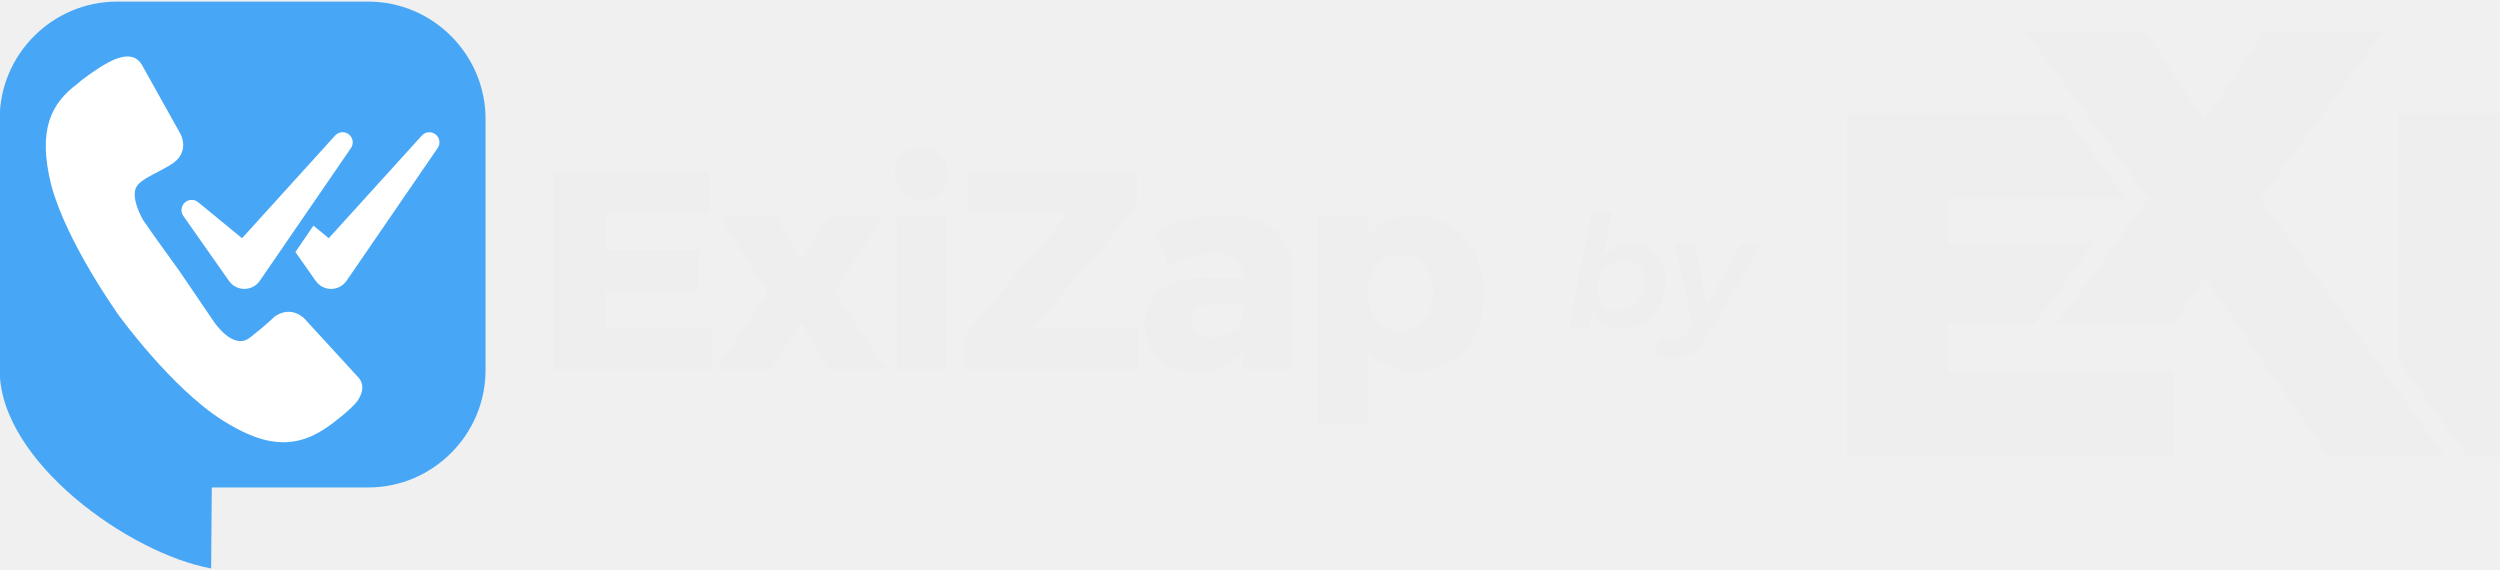
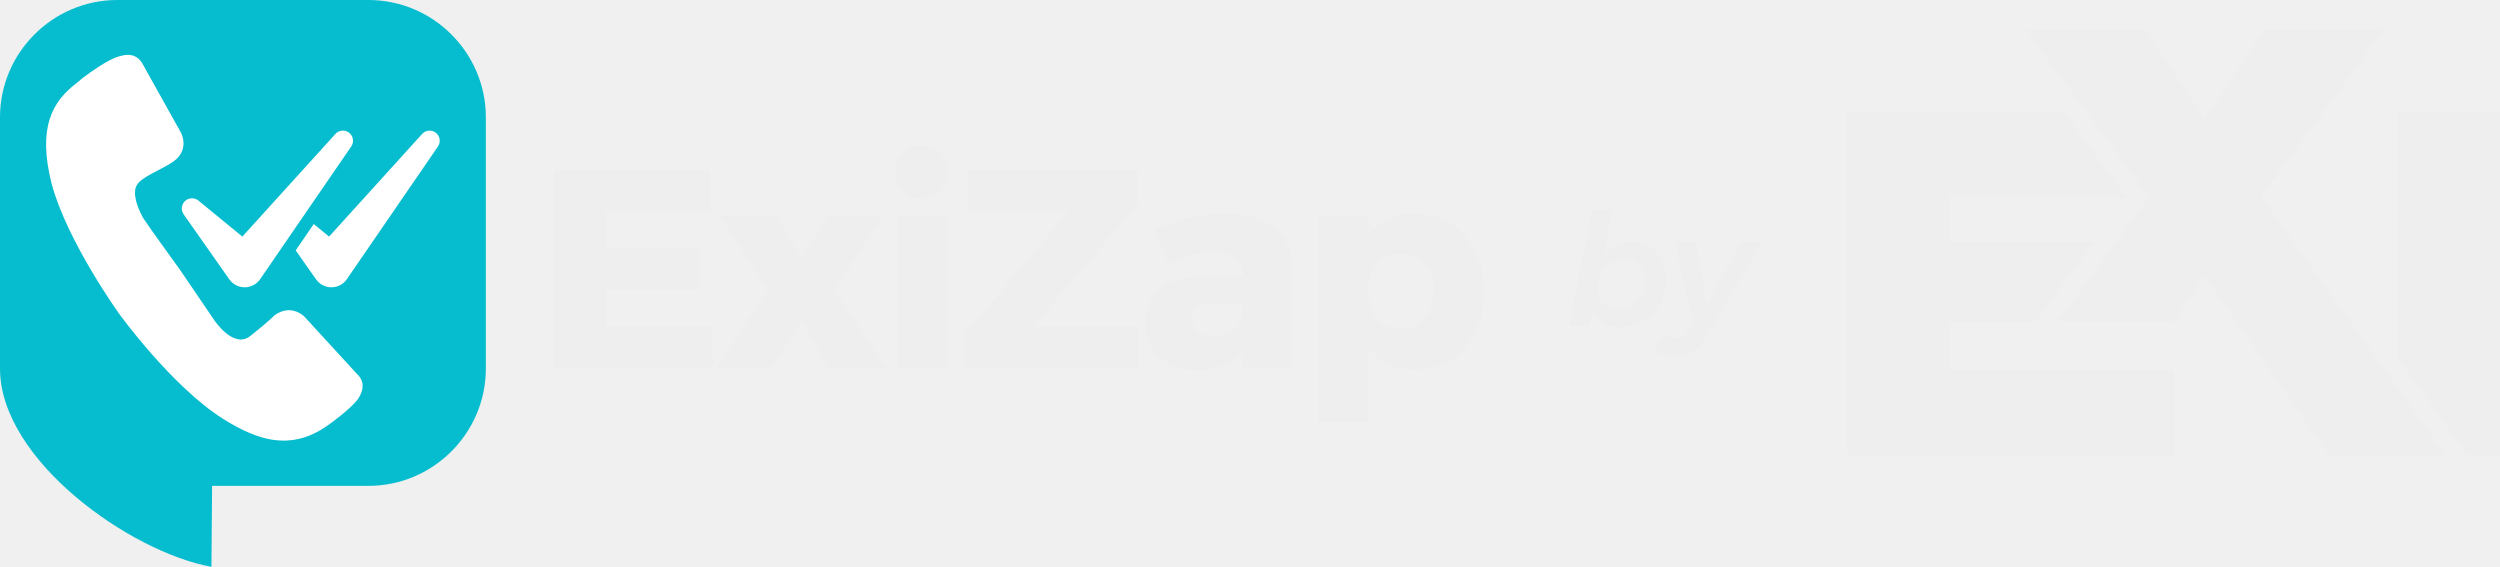
- <svg xmlns="http://www.w3.org/2000/svg" xml:space="preserve" width="649.065mm" height="147.863mm" version="1.1" style="shape-rendering:geometricPrecision; text-rendering:geometricPrecision; image-rendering:optimizeQuality; fill-rule:evenodd; clip-rule:evenodd" viewBox="0 0 64906.5 14786.3">
+ <svg xmlns="http://www.w3.org/2000/svg" xml:space="preserve" width="649.065mm" height="147.162mm" version="1.1" style="shape-rendering:geometricPrecision; text-rendering:geometricPrecision; image-rendering:optimizeQuality; fill-rule:evenodd; clip-rule:evenodd" viewBox="0 0 64899.44 14714.58">
  <defs>
    <style type="text/css">
   
-     .fil0 {fill:#47A7F6}
+     .fil0 {fill:#05BDCE}
    .fil1 {fill:#EEEEEE}
    .fil2 {fill:white}
    .fil3 {fill:#EEEEEE;fill-rule:nonzero}
   
  </style>
  </defs>
  <g id="Camada_x0020_1">
-     <g id="_2050230360240">
-       <path class="fil0" d="M9561.2 41.79l-6524.45 0c-1674.59,0 -3044.69,1370.12 -3044.69,3044.71l0 6524.45c0,2375.44 3382.4,4765.29 5489.37,5147.02l17.18 -2102.31 4062.59 0c1674.59,0 3044.7,-1370.11 3044.7,-3044.71l0 -6524.45c0,-1674.59 -1370.11,-3044.71 -3044.7,-3044.71z" />
-       <path class="fil1" d="M14371.75 4466.01l4042.53 0 0 1067.24 -2704.78 0 0 957.65 2441.53 0 0 1059.98 -2441.53 7.26 0 965.03 2777.85 0 0 1067.24 -4115.6 0 0 -5124.4zm4303.35 1169.59l1491.27 0 636.09 1111.16 687.02 -1111.16 1425.45 0 -1249.91 1929.92 1337.75 2024.89 -1498.65 0 -701.66 -1206.25 -782.23 1206.25 -1432.83 0 1345.13 -2024.89 -1257.43 -1929.92zm4610.52 0l1293.83 0 0 3954.81 -1293.83 0 0 -3954.81zm635.97 -1820.33c199.73,0 364.19,64.67 493.4,193.87 129.08,129.08 193.74,295.96 193.74,500.79 0,199.72 -64.66,365.46 -193.74,497.08 -129.21,131.5 -293.67,197.31 -493.4,197.31 -199.86,0 -364.45,-65.81 -493.53,-197.31 -129.08,-131.62 -193.74,-297.36 -193.74,-497.08 0,-204.83 64.66,-371.71 193.74,-500.79 129.08,-129.2 293.67,-193.87 493.53,-193.87zm1203.83 650.74l4400.61 0 0 877.19 -2704.65 3172.58 2748.57 0 0 1074.63 -4539.62 0 0 -869.94 2704.78 -3179.96 -2609.69 0 0 -1074.5zm6686.46 1118.42c545.84,0 969.86,125.51 1272.06,376.53 302.07,250.9 455.59,603.01 460.43,1056.3l0 2573.15 -1279.2 0 0 -445.91c-263.12,336.18 -660.28,504.34 -1191.61,504.34 -419.06,0 -749.26,-113.29 -990.49,-339.87 -241.22,-226.72 -361.9,-525.23 -361.9,-895.53 0,-375.27 130.48,-667.67 391.18,-877.2 260.7,-209.52 634.7,-316.83 1122.11,-321.67l1030.71 0 0 -43.79c0,-190.18 -64.53,-336.32 -193.74,-438.66 -129.08,-102.35 -315.57,-153.51 -559.21,-153.51 -165.74,0 -352.1,26.72 -559.21,80.44 -207.11,53.6 -415.49,131.5 -625.15,233.84l-358.08 -877.19c321.67,-146.14 629.86,-254.59 924.68,-325.24 294.93,-70.65 600.71,-106.03 917.42,-106.03zm-336.19 3179.96c194.88,0 365.46,-47.61 511.72,-142.57 146.14,-95.09 238.81,-218.19 277.76,-369.15l0 -343.58 -774.84 0c-365.6,0 -548.39,136.34 -548.39,409.26 0,136.46 47.6,244.91 142.56,325.36 95.09,80.46 225.44,120.68 391.19,120.68zm5202.56 -3172.59c365.47,0 687.15,84.02 964.9,252.18 277.76,168.03 493.4,406.84 646.92,716.42 153.52,309.45 230.28,666.39 230.28,1070.8 0,399.59 -74.34,750.54 -222.9,1052.61 -148.68,302.2 -360.62,536.17 -636.09,701.91 -275.22,165.61 -593.2,248.48 -953.95,248.48 -248.49,0 -473.8,-47.48 -676.07,-142.44 -202.27,-95.09 -374.12,-232.83 -515.42,-413.07l0 1929.8 -1301.22 0 0 -5372.89 1301.22 0 0 511.73c287.56,-370.43 675.04,-555.53 1162.33,-555.53zm-321.67 2989.79c253.44,0 459.41,-90.12 617.76,-270.49 158.36,-180.39 237.54,-416.65 237.54,-709.05 0,-292.39 -79.18,-529.92 -237.54,-712.72 -158.35,-182.8 -364.32,-274.19 -617.76,-274.19 -248.48,0 -450.75,91.39 -606.7,274.19 -155.93,182.8 -233.96,420.33 -233.96,712.72 0,292.4 78.03,528.66 233.96,709.05 155.95,180.37 358.22,270.49 606.7,270.49z" />
-       <path class="fil2" d="M11322.85 3501c-107.42,-97.4 -273.47,-89.28 -370.85,18.14l-2416.57 2665.32 -397.86 -326.23 -468.22 684.54 526.88 750.25c32.4,45.74 74.24,88.27 123.16,121.85 222.2,152.55 526.01,96.09 678.56,-126.12l19.36 -28.21 2345.63 -3416.43c73.38,-106.63 58.44,-253.76 -40.09,-343.11z" />
-       <path class="fil2" d="M9071.32 3501c-107.42,-97.4 -273.44,-89.28 -370.85,18.14l-2416.56 2665.32 -1139.82 -934.64c-89.49,-73.31 -220.31,-81.67 -319.6,-11.92 -119.49,83.91 -148.33,248.81 -64.42,368.31l1184.64 1686.81c32.39,45.74 74.24,88.27 123.16,121.85 222.19,152.55 526,96.09 678.57,-126.12l19.36 -28.21 2345.61 -3416.43c73.4,-106.63 58.45,-253.76 -40.09,-343.11z" />
-       <path class="fil2" d="M3090.45 8195.47c0,0 1357.24,1874.7 2684.86,2715.48 506.89,320.76 925.48,492.21 1292.34,548.1 130.13,18.33 248.08,25.34 365.46,20.63 422.78,-16.94 780.72,-184.22 1123.63,-433.19 0,0 537.38,-386.16 727.15,-640.82 177.56,-265.89 156.83,-488.58 -26.36,-657.64l-1353.04 -1474.96c0,0 -332.18,-363.15 -778.42,-51.2 0,0 -192.11,195.93 -636.94,543.11 -433.11,346.71 -933.9,-409.58 -933.9,-409.58l-887.51 -1305.4c0,0 -224.05,-308.64 -485.77,-674.51 -161.64,-217.04 -324.15,-457.48 -474.06,-674.99 -330.26,-610.19 -174.32,-828.21 -174.32,-828.21 85.03,-226.92 688.21,-439.31 962.48,-638.45 434.52,-311.48 193.5,-748.83 193.5,-748.83l-975.83 -1748.86c-115.09,-230.62 -307.24,-328.76 -621.05,-233.89 -314.29,83.15 -839.41,480.64 -839.41,480.64 -91.6,62.5 -171.42,124.53 -250.83,198.27 -662.33,497.01 -1035.27,1170.75 -671.13,2626.47 401.41,1501.44 1759.12,3387.76 1759.12,3387.76l0.03 0.07z" />
-       <path class="fil3" d="M64898.55 11849.27l-849.19 0 -1793.76 -2511.53 0 -6387.26 2642.95 0 0 8898.79zm-14310.44 -3453.14l0 1248.37 5845.26 0 0 2204.77 -8488.21 0 0 -8898.79 5635.56 0 1618.11 2204.85 -4610.72 0 0 1168.83 3758.95 0 -1509.95 2071.45 -2249 0.52zm2833.45 -0.52l2361.65 -3240.28 -3187.59 -4343.18 3107.9 0 1527.4 2324.42 1540.63 -2324.42 3108.13 0 -3187.82 4343.18 4780.92 6693.94 -3026.09 0 -3215.77 -4648.54 -796.59 1194.88 -3012.77 0z" />
-       <path class="fil3" d="M42358.6 6327.34c172.66,0 326.44,40.47 461.33,121.4 134.9,80.94 239.44,194.92 313.63,341.96 74.19,147.03 111.29,314.97 111.29,503.82 0,232.02 -51.26,442.45 -153.78,631.3 -102.52,188.85 -242.81,337.91 -420.87,447.17 -178.06,109.27 -376.35,163.9 -594.87,163.9 -183.46,0 -337.24,-38.45 -461.34,-115.34 -124.1,-76.88 -215.83,-188.17 -275.18,-333.86l-84.98 420.87 -526.09 0 598.93 -3002.72 522.03 0 -226.62 1141.2c97.13,-102.52 208.41,-181.43 333.86,-236.74 125.46,-55.31 259.67,-82.96 402.66,-82.96zm-186.15 433.01c-129.5,0 -248.2,33.72 -356.12,101.17 -107.91,67.44 -192.9,158.5 -254.95,273.15 -62.05,114.66 -93.07,239.44 -93.07,374.33 0,169.97 48.56,306.88 145.68,410.75 97.12,103.87 226.62,155.8 388.49,155.8 126.8,0 244.83,-33.72 354.1,-101.17 109.26,-67.44 195.59,-159.17 258.99,-275.18 63.4,-116.01 95.1,-241.46 95.1,-376.35 0,-169.96 -49.91,-306.21 -149.73,-408.73 -99.82,-102.51 -229.32,-153.77 -388.49,-153.77z" />
-       <path id="_1" class="fil3" d="M45737.67 6343.53l-1460.89 2456.4c-199.64,345.32 -470.77,517.99 -813.4,517.99 -107.92,0 -202.34,-17.54 -283.28,-52.61 -80.93,-35.07 -159.17,-87.68 -234.71,-157.83l271.13 -368.25c75.54,62.05 157.83,93.07 246.86,93.07 145.68,0 275.18,-75.54 388.49,-226.62l97.12 -133.54 -465.38 -2128.61 538.23 0 287.32 1594.43 890.29 -1594.43 538.22 0z" />
+     <g id="_2047888170144">
+       <path class="fil0" d="M9568.1 0l-6523.74 0c-1674.41,0 -3044.36,1369.97 -3044.36,3044.38l0 6523.74c0,2375.18 3382.03,4764.77 5488.77,5146.46l17.18 -2102.08 4062.16 0c1674.41,0 3044.37,-1369.96 3044.37,-3044.38l0 -6523.74c0,-1674.41 -1369.96,-3044.38 -3044.37,-3044.38l-0.01 0z" />
+       <path class="fil1" d="M14378.13 4423.74l4042.09 0 0 1067.12 -2704.49 0 0 957.55 2441.26 0 0 1059.86 -2441.26 7.26 0 964.93 2777.55 0 0 1067.12 -4115.15 0 0 -5123.85 0 0.01zm4302.89 1169.46l1491.12 0 636.02 1111.04 686.95 -1111.04 1425.29 0 -1249.77 1929.71 1337.6 2024.67 -1498.49 0 -701.58 -1206.12 -782.14 1206.12 -1432.67 0 1344.98 -2024.67 -1257.29 -1929.71 -0.01 0zm4610.02 0l1293.69 0 0 3954.38 -1293.69 0 0 -3954.38zm635.89 -1820.13c199.71,0 364.15,64.66 493.35,193.85 129.07,129.07 193.72,295.93 193.72,500.74 0,199.7 -64.65,365.42 -193.72,497.03 -129.2,131.49 -293.64,197.29 -493.35,197.29 -199.84,0 -364.41,-65.8 -493.48,-197.29 -129.07,-131.61 -193.72,-297.33 -193.72,-497.03 0,-204.81 64.65,-371.67 193.72,-500.74 129.07,-129.19 293.64,-193.85 493.48,-193.85zm1203.71 650.67l4400.13 0 0 877.09 -2704.36 3172.23 2748.27 0 0 1074.51 -4539.13 0 0 -869.85 2704.49 -3179.61 -2609.41 0 0 -1074.38zm6685.72 1118.31c545.78,0 969.75,125.5 1271.92,376.49 302.04,250.87 455.54,602.94 460.38,1056.19l0 2572.87 -1279.06 0 0 -445.86c-263.09,336.14 -660.21,504.29 -1191.48,504.29 -419.01,0 -749.18,-113.28 -990.38,-339.83 -241.19,-226.7 -361.86,-525.17 -361.86,-895.43 0,-375.23 130.47,-667.6 391.14,-877.1 260.67,-209.5 634.63,-316.8 1121.99,-321.64l1030.6 0 0 -43.79c0,-190.16 -64.52,-336.28 -193.72,-438.61 -129.07,-102.34 -315.54,-153.49 -559.15,-153.49 -165.72,0 -352.06,26.72 -559.15,80.43 -207.09,53.59 -415.44,131.49 -625.08,233.81l-358.04 -877.09c321.64,-146.12 629.79,-254.56 924.58,-325.2 294.9,-70.64 600.64,-106.02 917.32,-106.02zm-336.15 3179.6c194.86,0 365.42,-47.6 511.66,-142.55 146.12,-95.08 238.78,-218.17 277.73,-369.11l0 -343.54 -774.76 0c-365.56,0 -548.33,136.33 -548.33,409.22 0,136.45 47.59,244.88 142.54,325.32 95.08,80.45 225.42,120.67 391.15,120.67zm5202 -3172.23c365.43,0 687.08,84.01 964.8,252.15 277.73,168.01 493.35,406.8 646.85,716.34 153.5,309.42 230.25,666.32 230.25,1070.68 0,399.55 -74.33,750.46 -222.88,1052.5 -148.66,302.17 -360.58,536.11 -636.02,701.83 -275.19,165.59 -593.14,248.45 -953.85,248.45 -248.46,0 -473.75,-47.47 -676,-142.42 -202.25,-95.08 -374.08,-232.8 -515.36,-413.03l0 1929.59 -1301.08 0 0 -5372.31 1301.08 0 0 511.67c287.53,-370.39 674.97,-555.47 1162.2,-555.47zm-321.64 2989.46c253.41,0 459.36,-90.11 617.69,-270.46 158.34,-180.37 237.51,-416.6 237.51,-708.97 0,-292.36 -79.17,-529.86 -237.51,-712.64 -158.33,-182.78 -364.28,-274.16 -617.69,-274.16 -248.45,0 -450.7,91.38 -606.63,274.16 -155.91,182.78 -233.93,420.28 -233.93,712.64 0,292.37 78.02,528.6 233.93,708.97 155.93,180.35 358.18,270.46 606.63,270.46z" />
+       <path class="fil2" d="M11329.57 3458.82c-107.41,-97.39 -273.44,-89.27 -370.81,18.14l-2416.31 2665.03 -397.82 -326.19 -468.17 684.47 526.82 750.17c32.4,45.74 74.23,88.26 123.15,121.84 222.18,152.53 525.95,96.08 678.49,-126.11l19.36 -28.21 2345.37 -3416.06c73.37,-106.62 58.43,-253.73 -40.09,-343.07z" />
+       <path class="fil2" d="M9078.27 3458.82c-107.41,-97.39 -273.41,-89.27 -370.81,18.14l-2416.3 2665.03 -1139.7 -934.54c-89.48,-73.3 -220.29,-81.66 -319.57,-11.92 -119.48,83.9 -148.31,248.78 -64.41,368.27l1184.51 1686.63c32.39,45.74 74.23,88.26 123.15,121.84 222.17,152.53 525.94,96.08 678.5,-126.11l19.36 -28.21 2345.35 -3416.06c73.39,-106.62 58.44,-253.73 -40.09,-343.07z" />
+       <path class="fil2" d="M3098.05 8152.78c0,0 1357.09,1874.5 2684.57,2715.19 506.83,320.73 925.38,492.16 1292.2,548.04 130.12,18.33 248.05,25.34 365.42,20.63 422.73,-16.94 780.64,-184.2 1123.51,-433.14 0,0 537.32,-386.12 727.07,-640.75 177.54,-265.86 156.81,-488.53 -26.36,-657.57l-1352.89 -1474.8c0,0 -332.14,-363.11 -778.34,-51.19 0,0 -192.09,195.91 -636.87,543.05 -433.06,346.67 -933.8,-409.54 -933.8,-409.54l-887.41 -1305.26c0,0 -224.03,-308.61 -485.72,-674.44 -161.62,-217.02 -324.11,-457.43 -474.01,-674.92 -330.22,-610.12 -174.3,-828.12 -174.3,-828.12 85.02,-226.9 688.14,-439.26 962.38,-638.38 434.47,-311.45 193.48,-748.75 193.48,-748.75l-975.72 -1748.67c-115.08,-230.59 -307.21,-328.72 -620.98,-233.86 -314.26,83.14 -839.32,480.59 -839.32,480.59 -91.59,62.49 -171.4,124.52 -250.8,198.25 -662.26,496.96 -1035.16,1170.62 -671.06,2626.18 401.37,1501.28 1758.93,3387.39 1758.93,3387.39l0.03 0.07 0 -0.01z" />
+       <path class="fil3" d="M64899.44 11806.2l-849.1 0 -1793.56 -2511.27 0 -6386.57 2642.66 0 0 8897.82 0 0.01zm-14308.89 -3452.76l0 1248.23 5844.62 0 0 2204.53 -8487.29 0 0 -8897.82 5634.95 0 1617.93 2204.61 -4610.22 0 0 1168.7 3758.54 0 -1509.79 2071.22 -2248.76 0.52zm2833.15 -0.52l2361.39 -3239.93 -3187.24 -4342.71 3107.56 0 1527.23 2324.17 1540.46 -2324.17 3107.79 0 -3187.47 4342.71 4780.4 6693.21 -3025.76 0 -3215.42 -4648.03 -796.51 1194.75 -3012.44 0 0.01 0z" />
+       <path class="fil3" d="M42361.94 6284.87c172.64,0 326.4,40.47 461.28,121.39 134.89,80.93 239.41,194.9 313.6,341.92 74.18,147.01 111.28,314.94 111.28,503.77 0,231.99 -51.25,442.4 -153.76,631.23 -102.51,188.83 -242.78,337.87 -420.82,447.12 -178.04,109.26 -376.31,163.88 -594.81,163.88 -183.44,0 -337.2,-38.45 -461.29,-115.33 -124.09,-76.87 -215.81,-188.15 -275.15,-333.82l-84.97 420.82 -526.03 0 598.86 -3002.4 521.97 0 -226.6 1141.08c97.12,-102.51 208.39,-181.41 333.82,-236.71 125.45,-55.3 259.64,-82.95 402.62,-82.95l0 0.01zm-186.13 432.95c-129.49,0 -248.17,33.72 -356.08,101.16 -107.9,67.43 -192.88,158.48 -254.92,273.12 -62.04,114.65 -93.06,239.41 -93.06,374.29 0,169.95 48.55,306.85 145.66,410.71 97.11,103.86 226.6,155.78 388.45,155.78 126.79,0 244.8,-33.72 354.06,-101.16 109.25,-67.43 195.57,-159.15 258.96,-275.15 63.39,-116 95.09,-241.43 95.09,-376.31 0,-169.94 -49.9,-306.19 -149.71,-408.69 -99.81,-102.5 -229.3,-153.75 -388.45,-153.75z" />
+       <path id="_1" class="fil3" d="M45740.64 6301.05l-1460.73 2456.13c-199.62,345.28 -470.72,517.93 -813.31,517.93 -107.91,0 -202.32,-17.54 -283.25,-52.6 -80.92,-35.07 -159.15,-87.67 -234.68,-157.81l271.1 -368.21c75.53,62.04 157.81,93.06 246.83,93.06 145.66,0 275.15,-75.53 388.45,-226.6l97.11 -133.53 -465.33 -2128.38 538.17 0 287.29 1594.26 890.19 -1594.26 538.16 0z" />
    </g>
  </g>
</svg>
